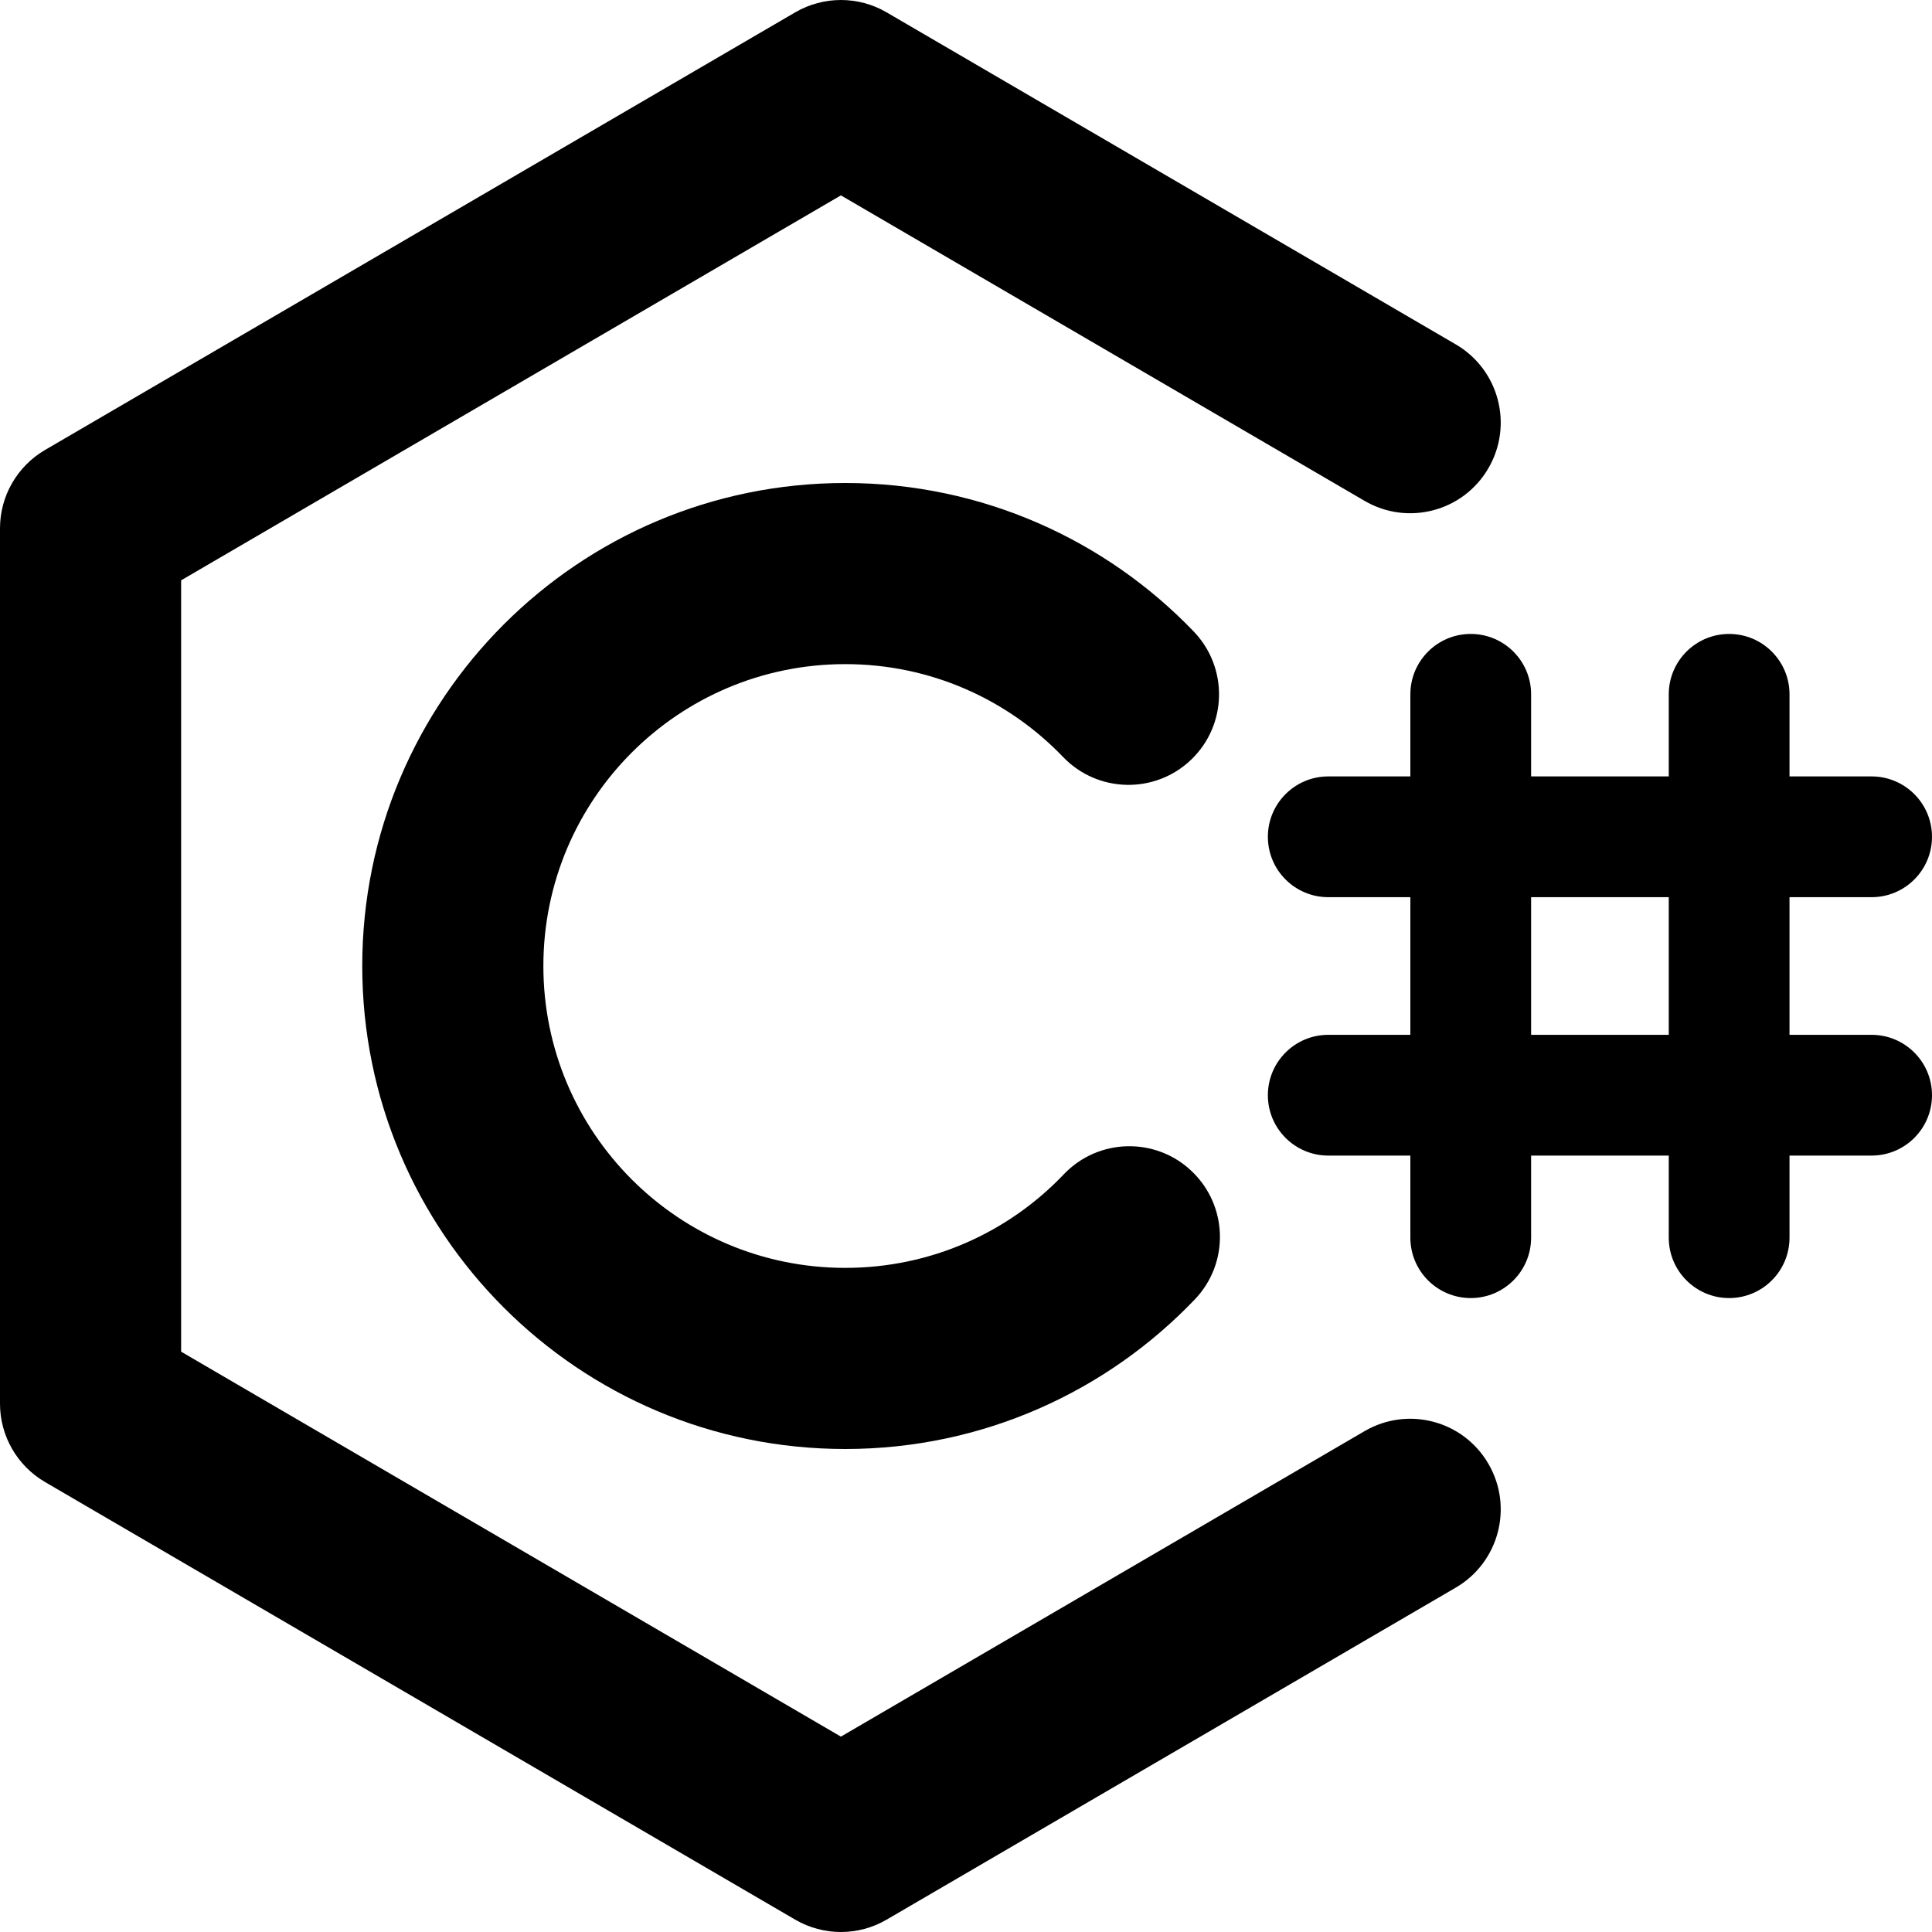
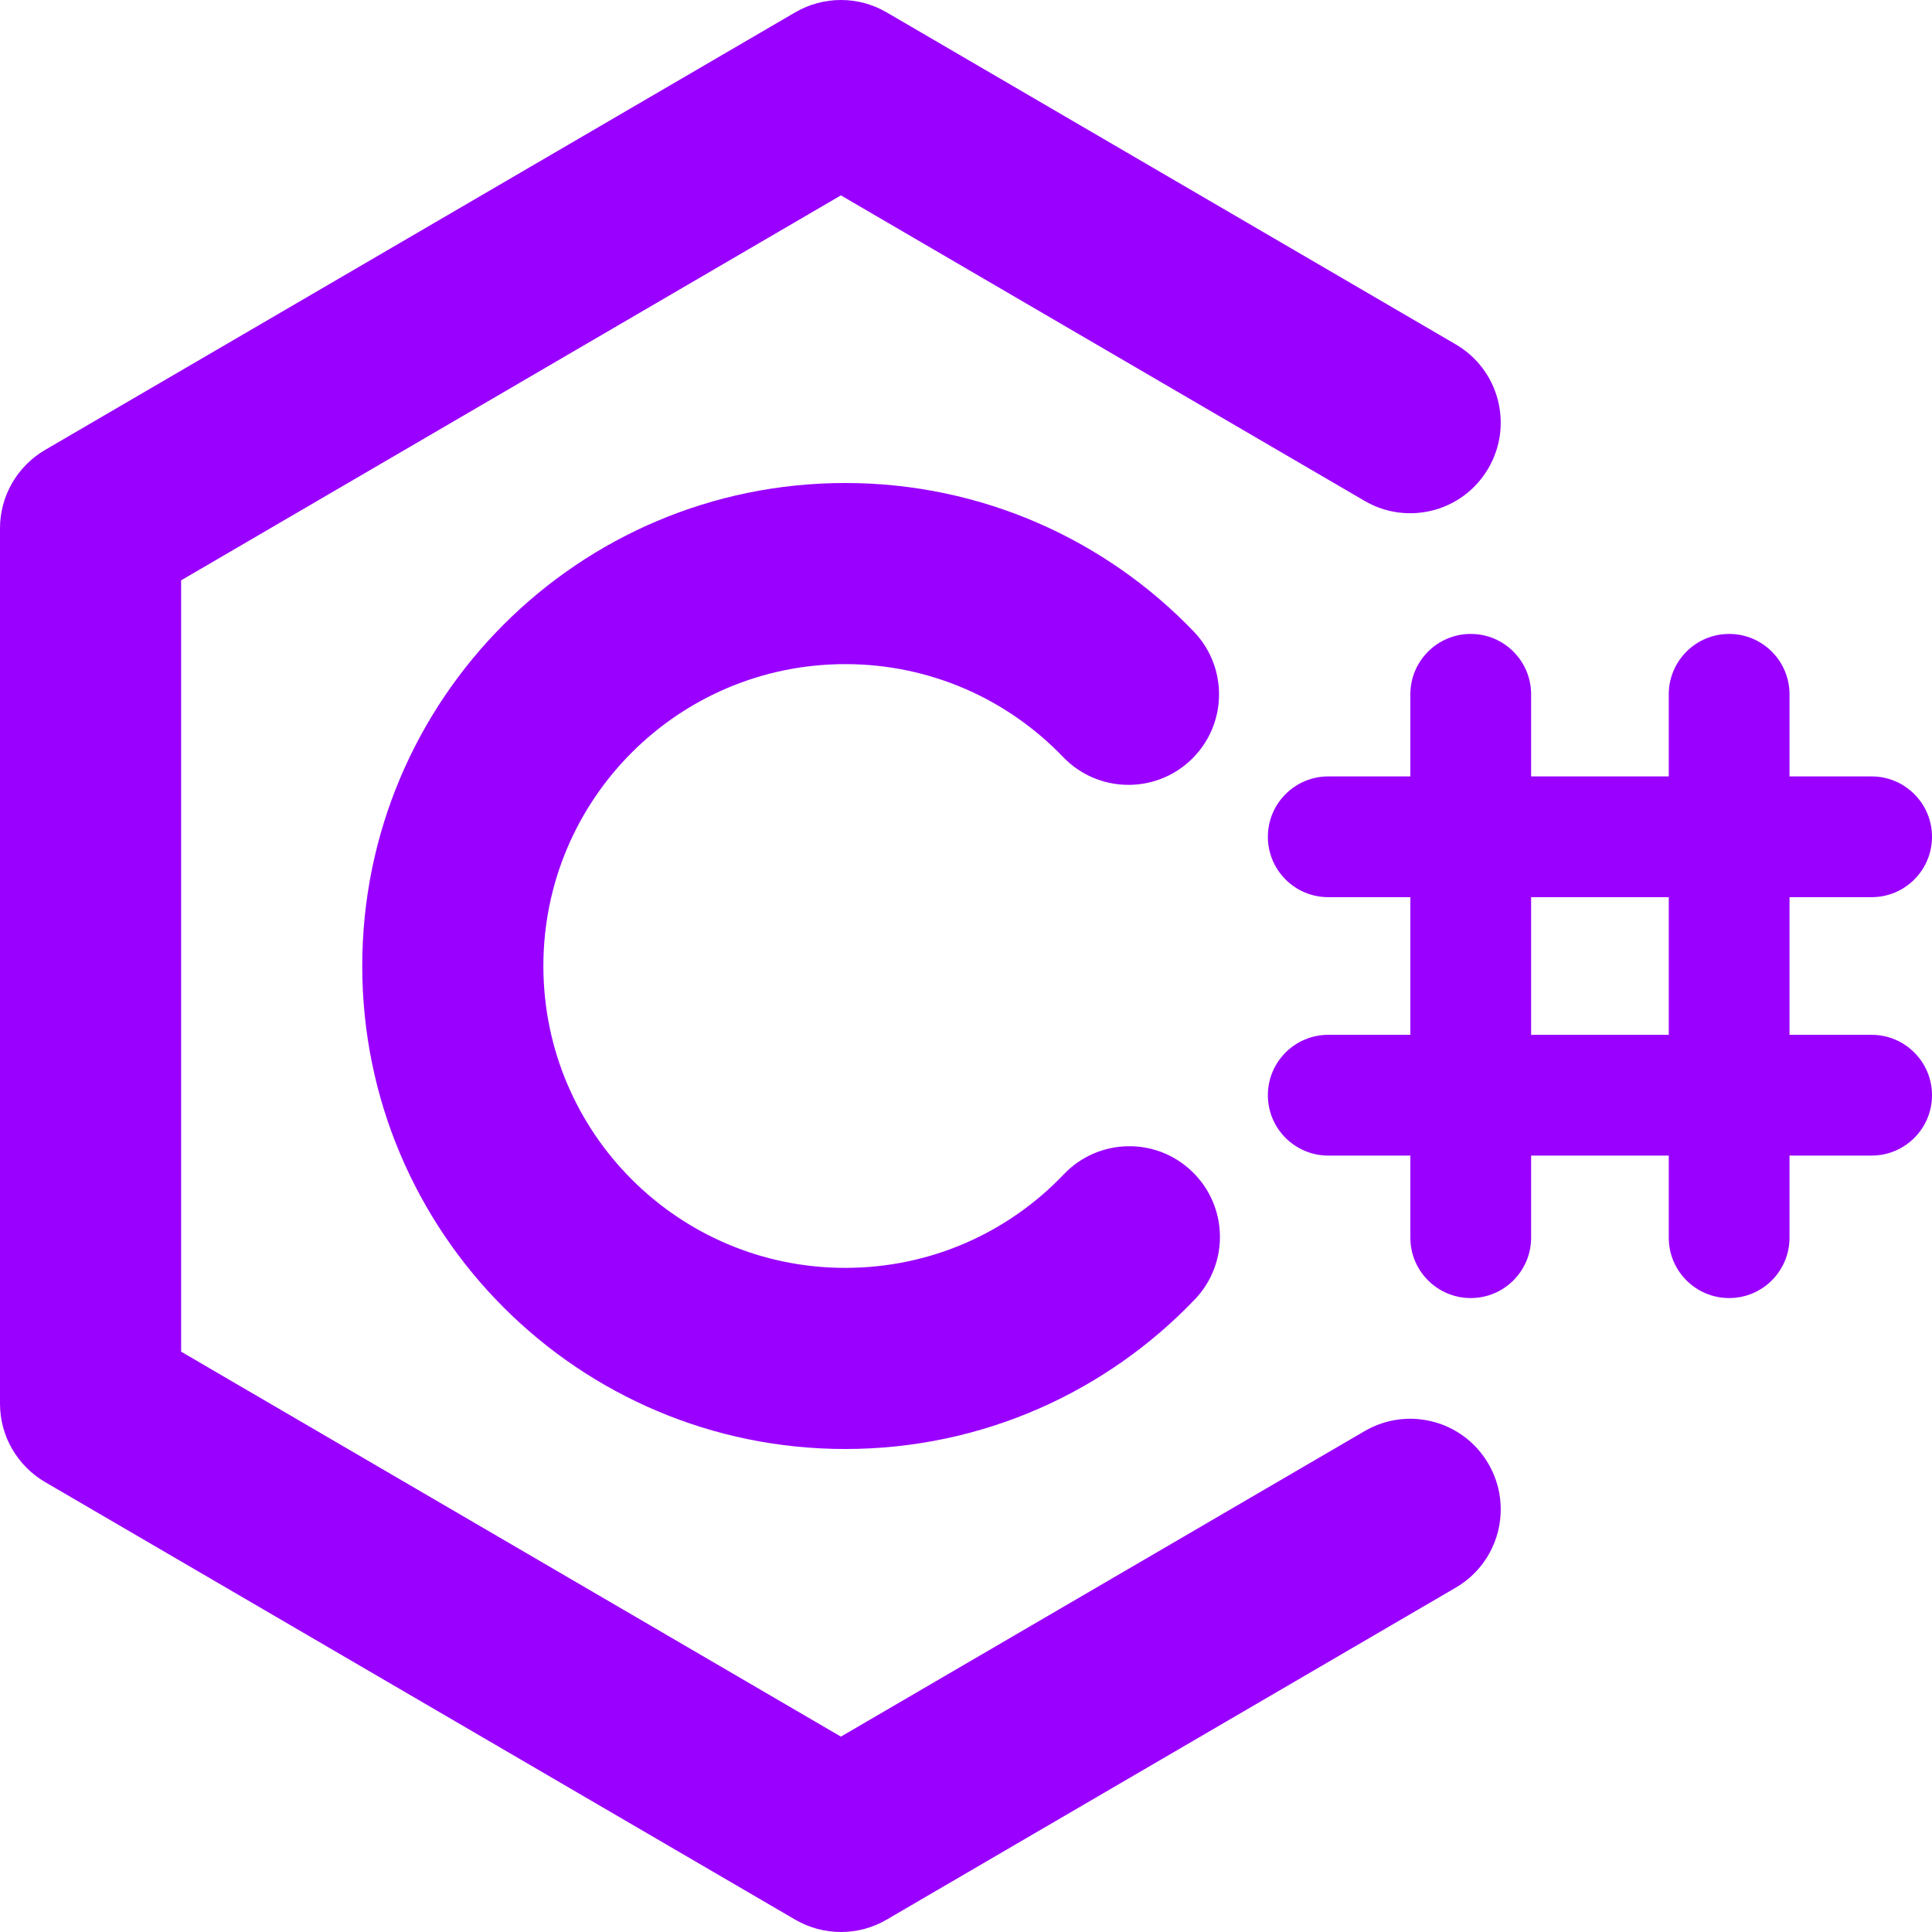
<svg xmlns="http://www.w3.org/2000/svg" width="800px" height="800px" viewBox="0 0 16 16" fill="none">
-   <path fill-rule="nonzero" clip-rule="nonzero" d="M7 5.5C5.619 5.5 4.5 6.619 4.5 8C4.5 9.381 5.619 10.5 7 10.5C7.712 10.5 8.354 10.204 8.81 9.725C9.096 9.425 9.571 9.414 9.87 9.7C10.17 9.986 10.182 10.46 9.896 10.76C9.168 11.523 8.139 12 7 12C4.791 12 3 10.209 3 8C3 5.791 4.791 4 7 4C8.134 4 9.16 4.473 9.887 5.231C10.173 5.53 10.164 6.004 9.865 6.291C9.566 6.578 9.091 6.568 8.804 6.269C8.348 5.794 7.709 5.5 7 5.5Z" fill="#000000" />
-   <path fill-rule="nonzero" clip-rule="nonzero" d="M6.586 0.102C6.82 -0.034 7.109 -0.034 7.342 0.102L12.056 2.852C12.414 3.061 12.535 3.52 12.326 3.878C12.118 4.236 11.659 4.357 11.301 4.148L6.964 1.618L1.5 4.806V11.194L6.964 14.382L11.301 11.852C11.659 11.643 12.118 11.764 12.326 12.122C12.535 12.48 12.414 12.939 12.056 13.148L7.342 15.898C7.109 16.034 6.82 16.034 6.586 15.898L0.372 12.273C0.142 12.138 0 11.892 0 11.625V4.375C0 4.108 0.142 3.862 0.372 3.727L6.586 0.102Z" fill="#000000" />
-   <path fill-rule="nonzero" clip-rule="nonzero" d="M12.18 5.25C12.456 5.25 12.68 5.474 12.68 5.75V10.25C12.68 10.526 12.456 10.75 12.18 10.75C11.904 10.75 11.68 10.526 11.68 10.25V5.75C11.68 5.474 11.904 5.25 12.18 5.25Z" fill="#000000" />
-   <path fill-rule="nonzero" clip-rule="nonzero" d="M14.32 5.25C14.596 5.25 14.82 5.474 14.82 5.75V10.25C14.82 10.526 14.596 10.75 14.32 10.75C14.044 10.75 13.82 10.526 13.82 10.25V5.75C13.82 5.474 14.044 5.25 14.32 5.25Z" fill="#000000" />
-   <path fill-rule="nonzero" clip-rule="nonzero" d="M10.5 6.93C10.5 6.654 10.724 6.43 11 6.43H15.5C15.776 6.43 16 6.654 16 6.93C16 7.206 15.776 7.43 15.5 7.43H11C10.724 7.43 10.5 7.206 10.5 6.93Z" fill="#000000" />
-   <path fill-rule="nonzero" clip-rule="nonzero" d="M10.5 9.07C10.5 8.794 10.724 8.57 11 8.57H15.5C15.776 8.57 16 8.794 16 9.07C16 9.346 15.776 9.57 15.5 9.57H11C10.724 9.57 10.5 9.346 10.5 9.07Z" fill="#000000" />
+   <path fill-rule="nonzero" clip-rule="nonzero" d="M7 5.5C5.619 5.5 4.5 6.619 4.5 8C4.5 9.381 5.619 10.5 7 10.5C7.712 10.5 8.354 10.204 8.81 9.725C9.096 9.425 9.571 9.414 9.87 9.7C10.17 9.986 10.182 10.46 9.896 10.76C9.168 11.523 8.139 12 7 12C4.791 12 3 10.209 3 8C3 5.791 4.791 4 7 4C8.134 4 9.16 4.473 9.887 5.231C10.173 5.53 10.164 6.004 9.865 6.291C9.566 6.578 9.091 6.568 8.804 6.269C8.348 5.794 7.709 5.5 7 5.5Z" fill="#9900FF" />
+   <path fill-rule="nonzero" clip-rule="nonzero" d="M6.586 0.102C6.82 -0.034 7.109 -0.034 7.342 0.102L12.056 2.852C12.414 3.061 12.535 3.52 12.326 3.878C12.118 4.236 11.659 4.357 11.301 4.148L6.964 1.618L1.5 4.806V11.194L6.964 14.382L11.301 11.852C11.659 11.643 12.118 11.764 12.326 12.122C12.535 12.48 12.414 12.939 12.056 13.148L7.342 15.898C7.109 16.034 6.82 16.034 6.586 15.898L0.372 12.273C0.142 12.138 0 11.892 0 11.625V4.375C0 4.108 0.142 3.862 0.372 3.727L6.586 0.102Z" fill="#9900FF" />
+   <path fill-rule="nonzero" clip-rule="nonzero" d="M12.18 5.25C12.456 5.25 12.68 5.474 12.68 5.75V10.25C12.68 10.526 12.456 10.75 12.18 10.75C11.904 10.75 11.68 10.526 11.68 10.25V5.75C11.68 5.474 11.904 5.25 12.18 5.25Z" fill="#9900FF" />
+   <path fill-rule="nonzero" clip-rule="nonzero" d="M14.32 5.25C14.596 5.25 14.82 5.474 14.82 5.75V10.25C14.82 10.526 14.596 10.75 14.32 10.75C14.044 10.75 13.82 10.526 13.82 10.25V5.75C13.82 5.474 14.044 5.25 14.32 5.25Z" fill="#9900FF" />
+   <path fill-rule="nonzero" clip-rule="nonzero" d="M10.5 6.93C10.5 6.654 10.724 6.43 11 6.43H15.5C15.776 6.43 16 6.654 16 6.93C16 7.206 15.776 7.43 15.5 7.43H11C10.724 7.43 10.5 7.206 10.5 6.93Z" fill="#9900FF" />
+   <path fill-rule="nonzero" clip-rule="nonzero" d="M10.5 9.07C10.5 8.794 10.724 8.57 11 8.57H15.5C15.776 8.57 16 8.794 16 9.07C16 9.346 15.776 9.57 15.5 9.57H11C10.724 9.57 10.5 9.346 10.5 9.07Z" fill="#9900FF" />
</svg>
